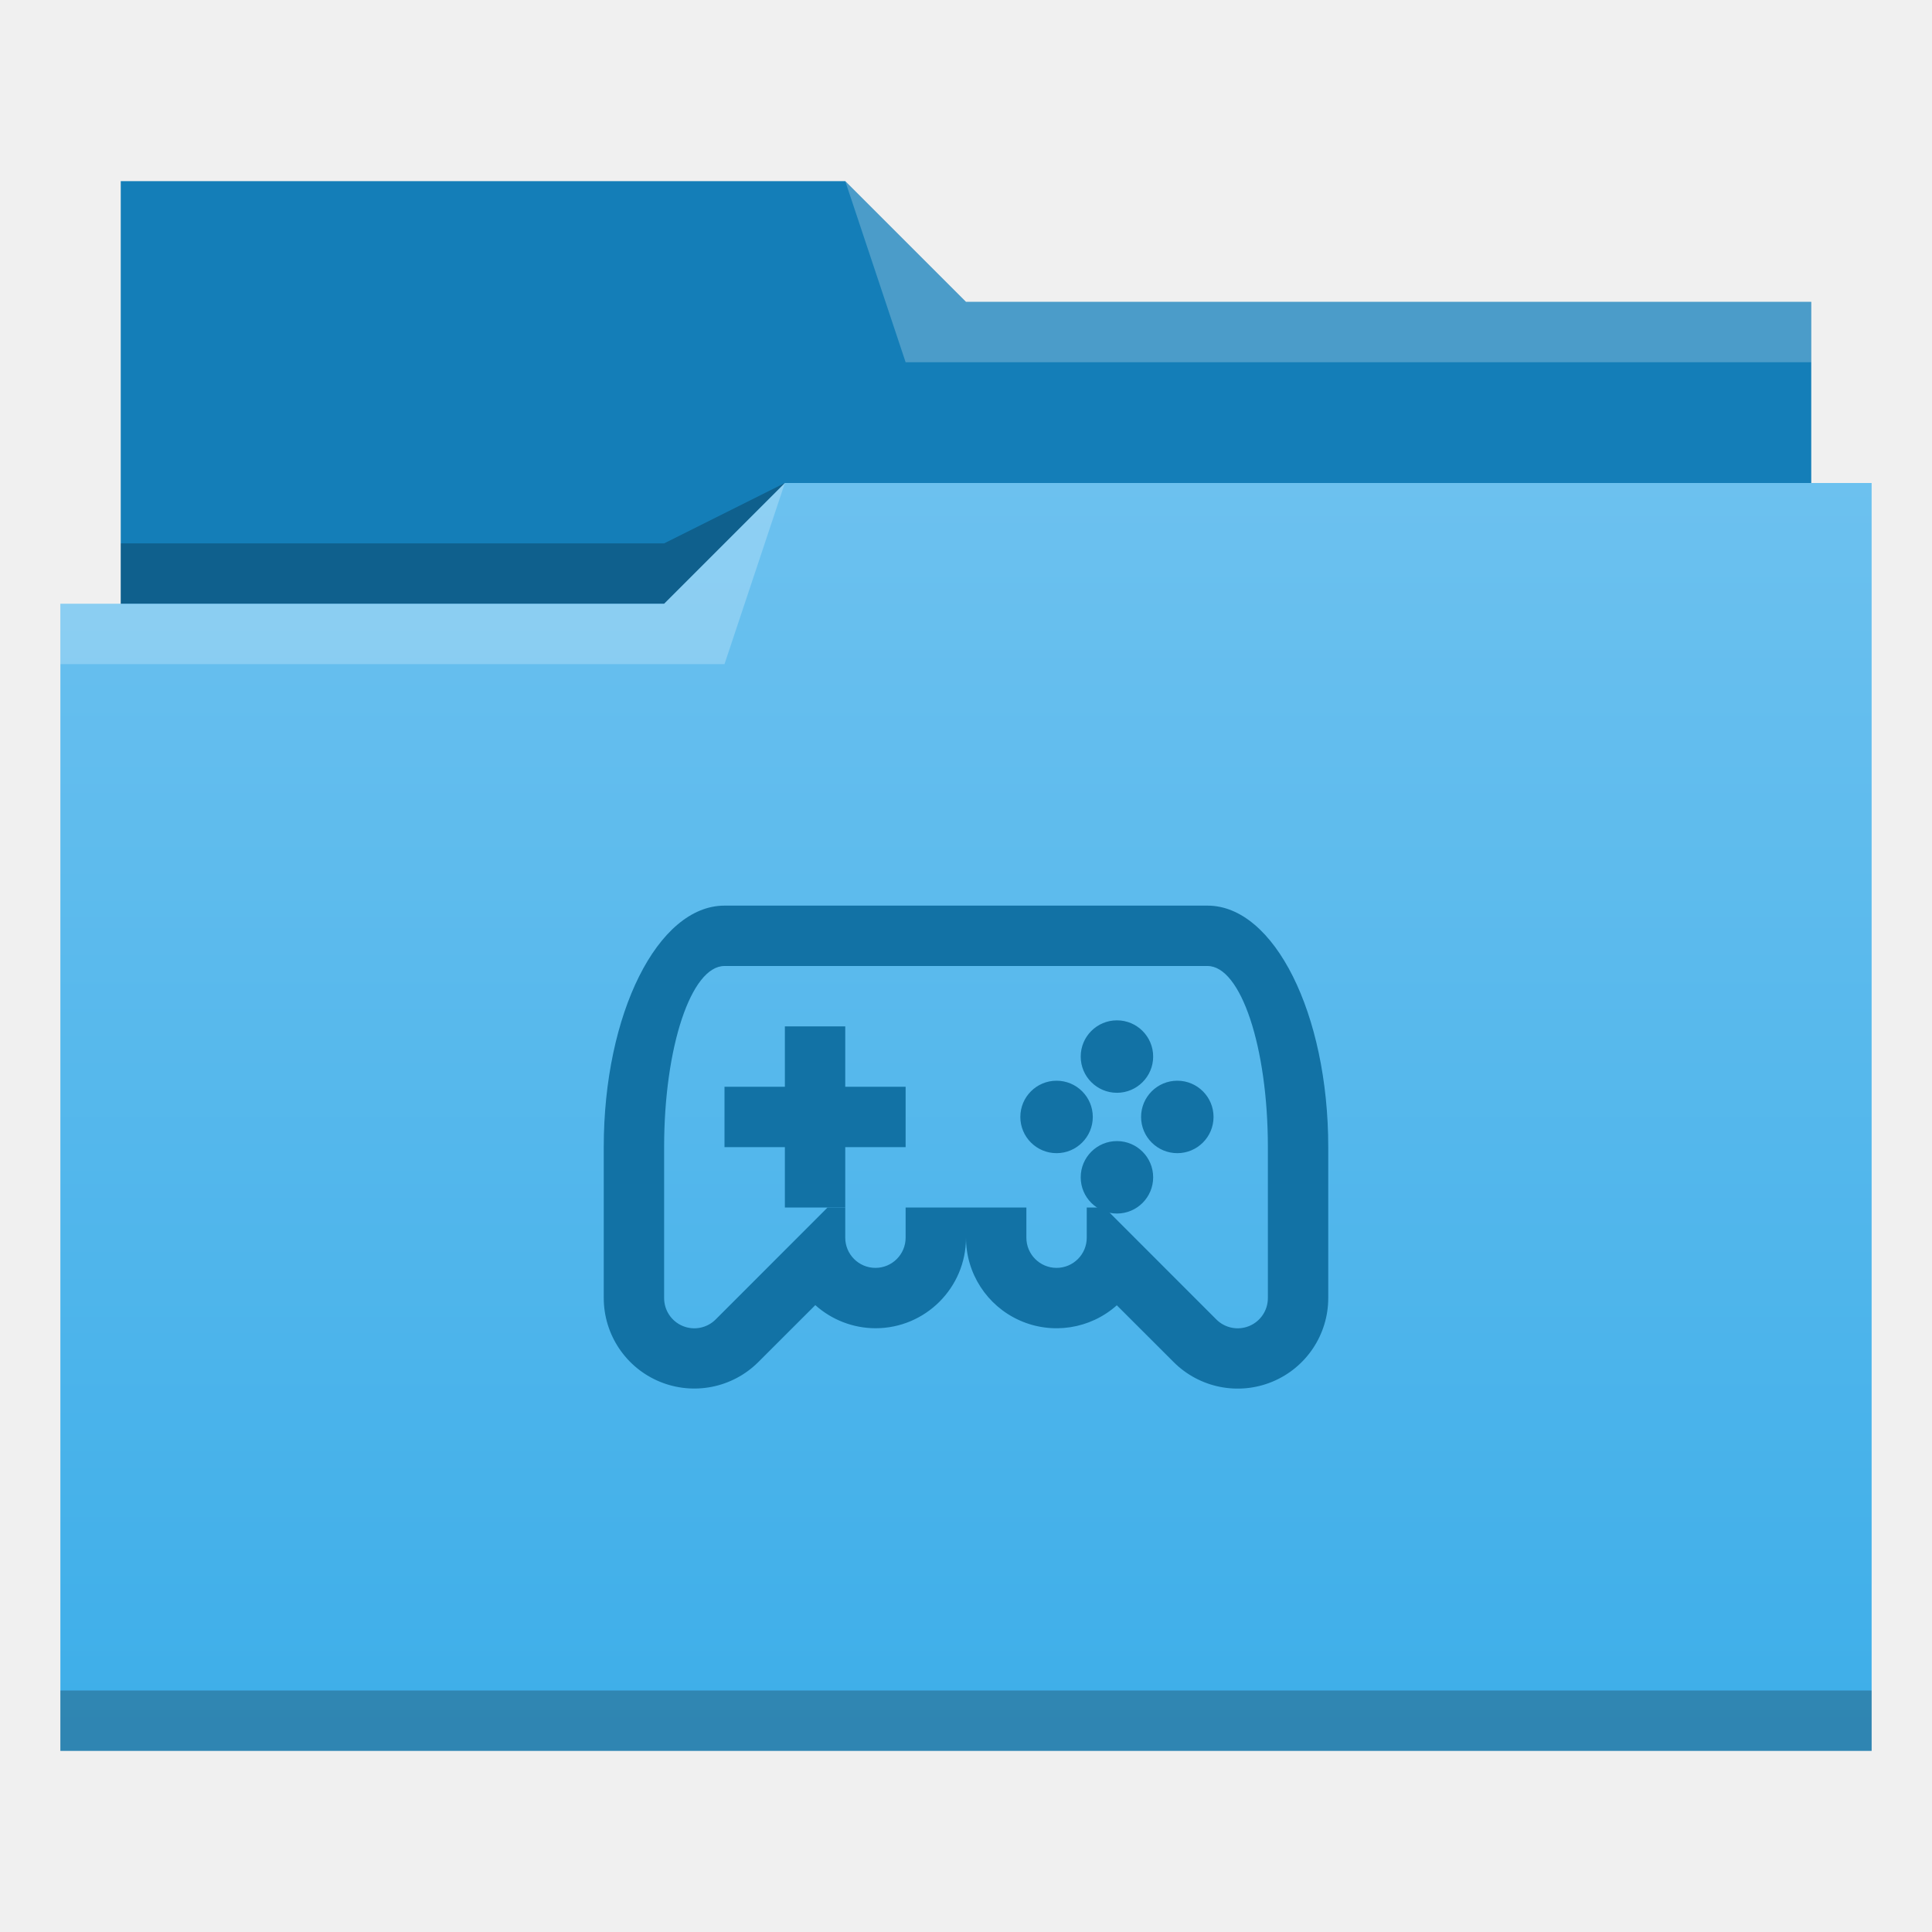
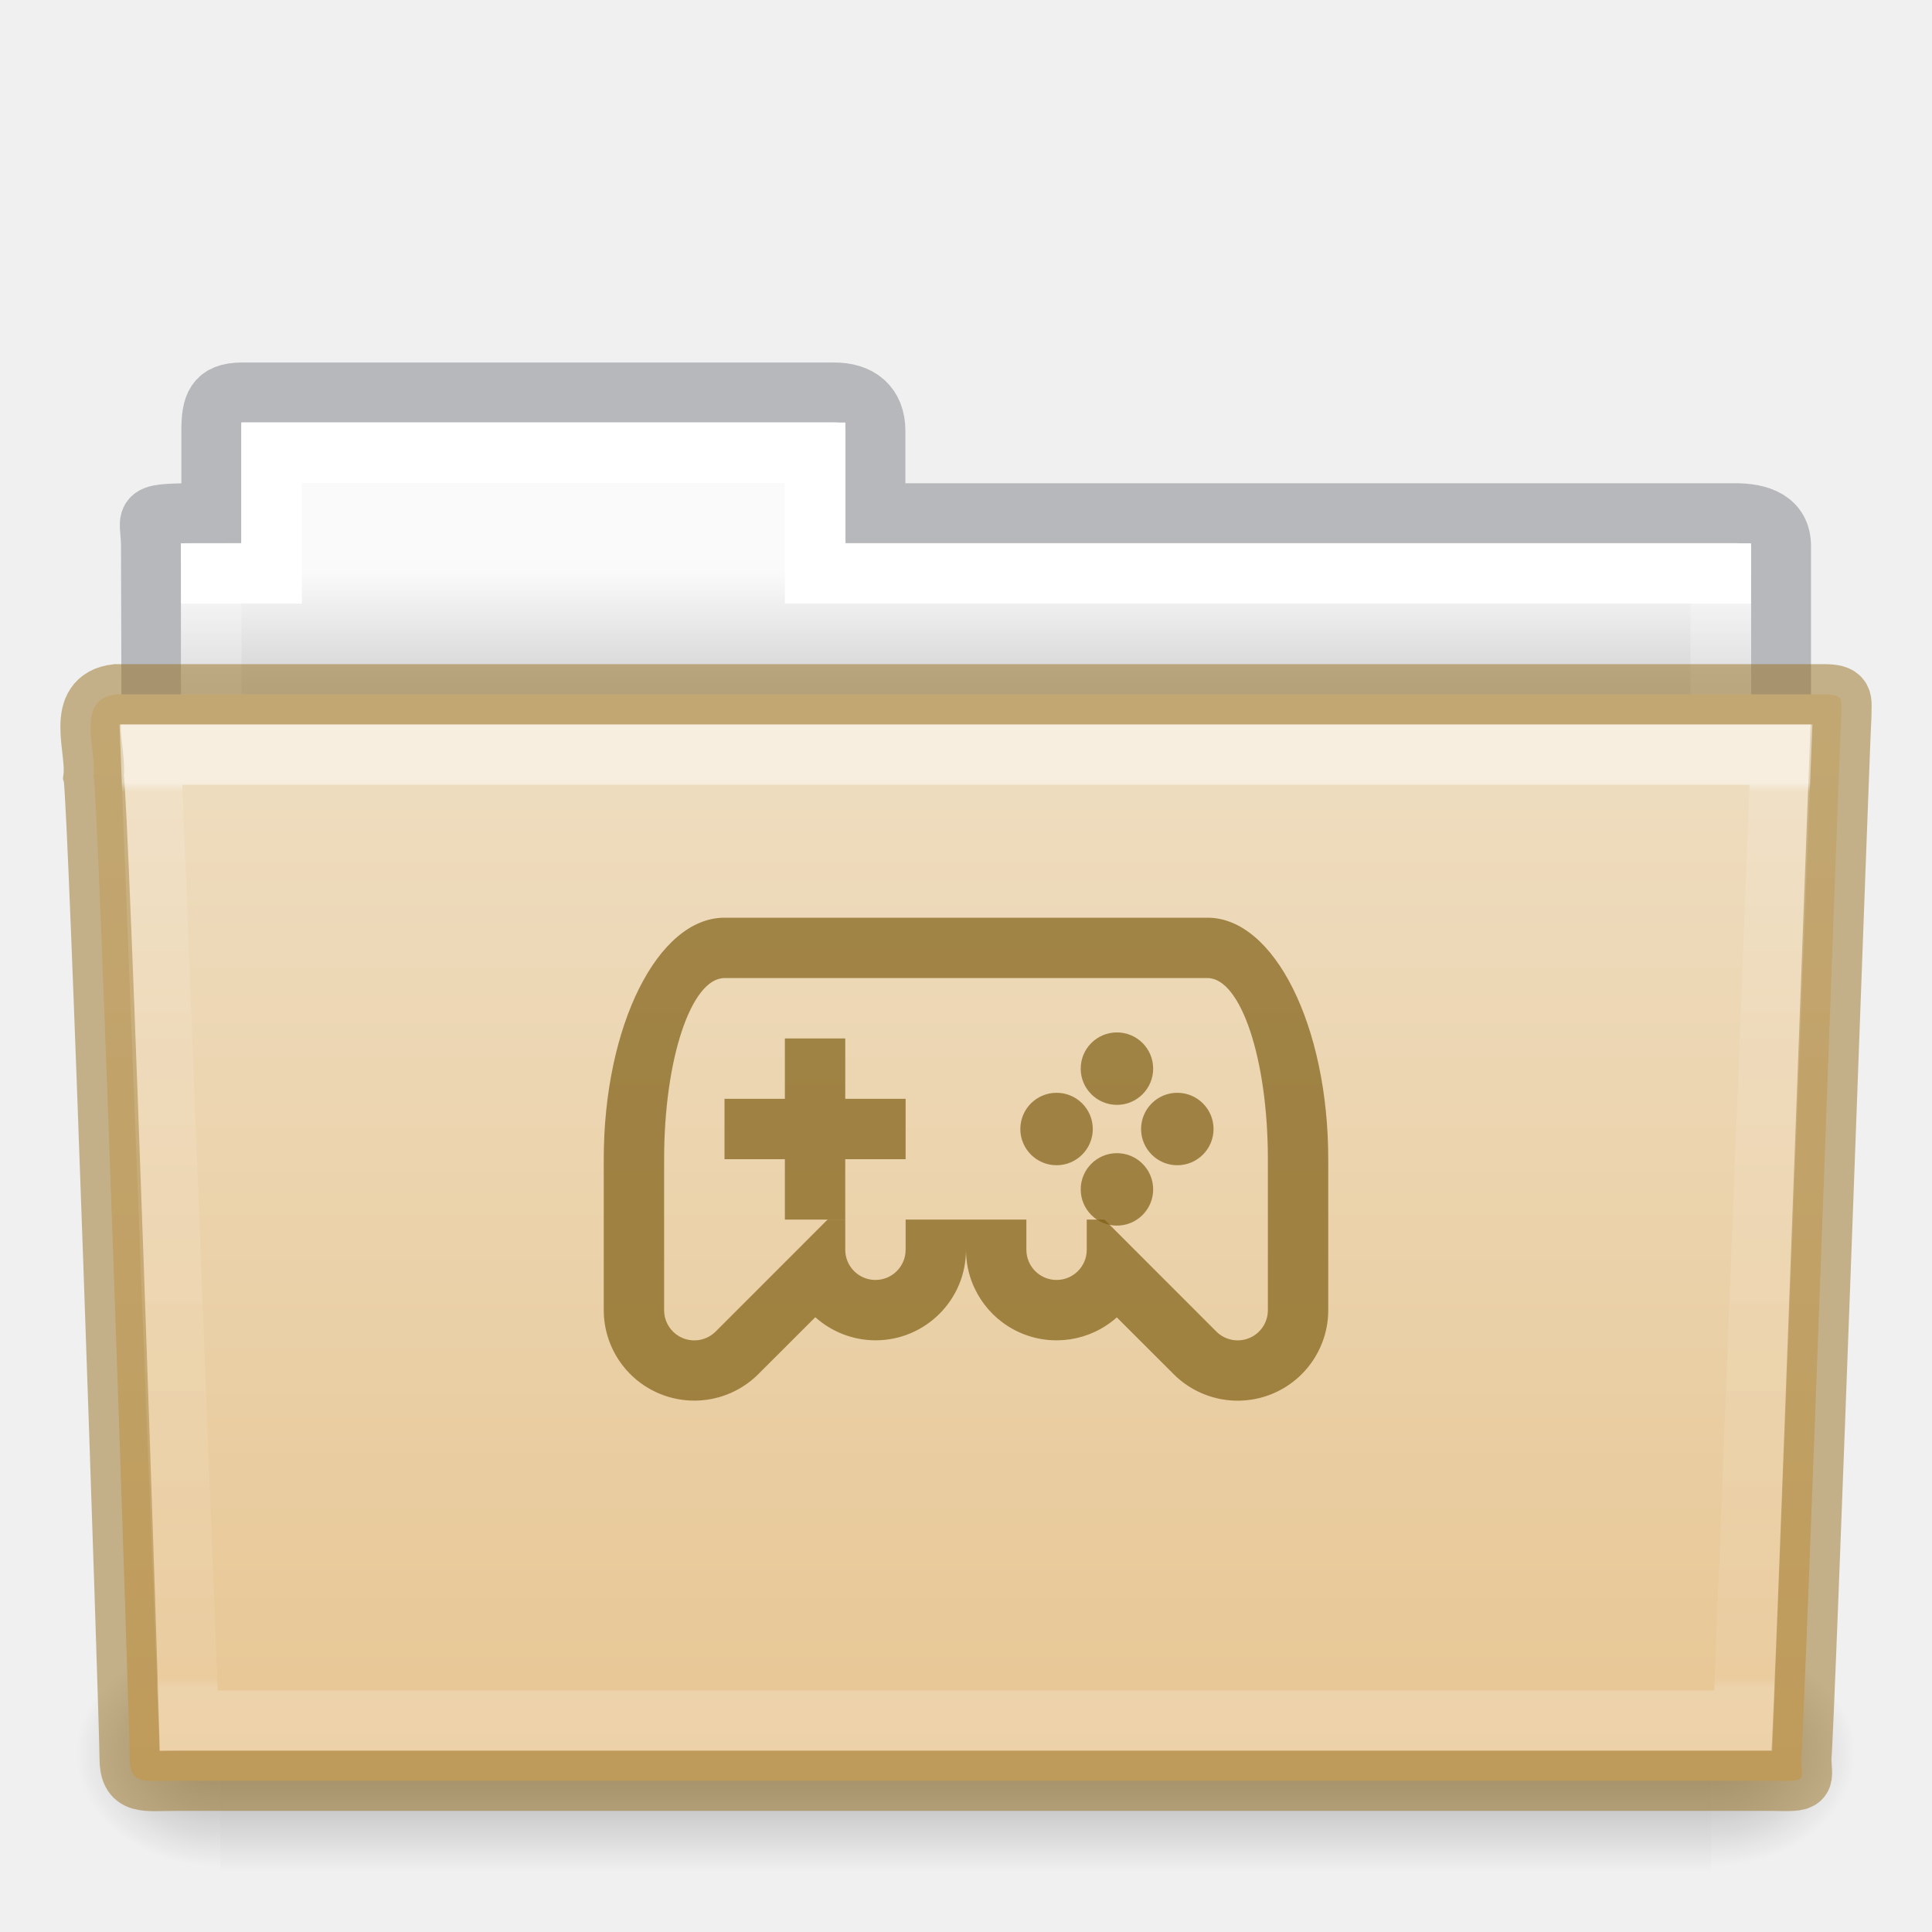
- <svg xmlns="http://www.w3.org/2000/svg" height="32" width="32">
-   <linearGradient id="a" gradientUnits="userSpaceOnUse" x2="0" y1="29" y2="8">
-     <stop offset="0" stop-color="#3daee9" />
-     <stop offset="1" stop-color="#6cc1ef" />
-   </linearGradient>
-   <path d="m2 3v8h28v-6h-14l-2-2z" fill="#147eb8" fill-rule="evenodd" />
-   <path d="m13 8-2 1h-9v1h10z" fill-opacity=".235" fill-rule="evenodd" />
-   <path d="m13 8-2 2h-10v19h30v-21z" fill="url(#a)" />
-   <g fill-opacity=".235">
-     <path d="m13 8-2 2h-10v1h11zm1-5 1 3h15v-1h-14z" fill="#fff" fill-rule="evenodd" />
-     <path d="m1 28h30v1h-30z" />
-   </g>
-   <g fill="#1272a5">
-     <path d="m13 17v1h-1v1h1v1h1v-1h1v-1h-1v-1zm5.5-.1a.6.6 0 0 0 -.6.6.6.6 0 0 0 .6.6.6.6 0 0 0 .6-.6.6.6 0 0 0 -.6-.6zm-1 1a.6.6 0 0 0 -.6.6.6.6 0 0 0 .6.6.6.6 0 0 0 .6-.6.6.6 0 0 0 -.6-.6zm2 0a.6.6 0 0 0 -.6.6.6.6 0 0 0 .6.6.6.6 0 0 0 .6-.6.6.6 0 0 0 -.6-.6zm-1 1a.6.6 0 0 0 -.6.6.6.6 0 0 0 .6.6.6.6 0 0 0 .6-.6.6.6 0 0 0 -.6-.6z" />
-     <path d="m12 15a2 4 0 0 0 -2 4v2.5a1.5 1.5 0 0 0 2.56 1.06l.944-.943a1.5 1.5 0 0 0 .996.383 1.5 1.5 0 0 0 1.5-1.5 1.5 1.5 0 0 0 2.498 1.12l.941.94a1.5 1.5 0 0 0 2.561-1.06v-2.5a2 4 0 0 0 -2-4zm0 1h8a1 3 0 0 1 1 3v2.5a.5.5 0 0 1 -.854.354l-1.853-1.854h-.293v.5a.5.5 0 0 1 -1 0v-.5h-2v.5a.5.5 0 0 1 -1 0v-.5h-.293l-1.853 1.854a.5.5 0 0 1 -.854-.354v-2.5a1 3 0 0 1 1-3z" />
+ <svg xmlns="http://www.w3.org/2000/svg" xmlns:xlink="http://www.w3.org/1999/xlink" id="svg14288" height="32" width="32" version="1.1">
+   <defs id="defs14290">
+     <linearGradient gradientTransform="matrix(0.8918614,0,0,1.053911,3.120829,5.412539)" gradientUnits="userSpaceOnUse" xlink:href="#linearGradient3454-2-5-0-3-4" id="linearGradient5926" y2="21.387" x2="27.557" y1="7.163" x1="27.557" />
+     <linearGradient id="linearGradient3454-2-5-0-3-4">
+       <stop offset="0" style="stop-color:#ffffff;stop-opacity:1" id="stop3456-4-9-38-1-8" />
+       <stop offset="0.01" style="stop-color:#ffffff;stop-opacity:0.235" id="stop3458-39-80-3-5-5" />
+       <stop offset="0.99" style="stop-color:#ffffff;stop-opacity:0.157" id="stop3460-7-0-2-4-2" />
+       <stop offset="1" style="stop-color:#ffffff;stop-opacity:0.392" id="stop3462-0-9-8-7-2" />
+     </linearGradient>
+     <linearGradient gradientTransform="matrix(0.05114282,0,0,0.01591575,-2.489778,21.29927)" gradientUnits="userSpaceOnUse" xlink:href="#linearGradient5048-585-0" id="linearGradient5905" y2="609.505" x2="302.857" y1="366.648" x1="302.857" />
+     <linearGradient id="linearGradient5048-585-0">
+       <stop offset="0" style="stop-color:#000000;stop-opacity:0" id="stop2667-18" />
+       <stop offset="0.5" style="stop-color:#000000;stop-opacity:1" id="stop2669-9" />
+       <stop offset="1" style="stop-color:#000000;stop-opacity:0" id="stop2671-33" />
+     </linearGradient>
+     <radialGradient gradientTransform="matrix(0.01983573,0,0,0.01591575,16.38783,21.29927)" gradientUnits="userSpaceOnUse" xlink:href="#linearGradient5060-179-67" id="radialGradient5907" fy="486.648" fx="605.714" r="117.143" cy="486.648" cx="605.714" />
+     <linearGradient id="linearGradient5060-179-67">
+       <stop offset="0" style="stop-color:#000000;stop-opacity:1" id="stop2675-81" />
+       <stop offset="1" style="stop-color:#000000;stop-opacity:0" id="stop2677-2" />
+     </linearGradient>
+     <radialGradient gradientTransform="matrix(-0.01983573,0,0,0.01591575,15.60157,21.29927)" gradientUnits="userSpaceOnUse" xlink:href="#linearGradient5060-820-4" id="radialGradient5909" fy="486.648" fx="605.714" r="117.143" cy="486.648" cx="605.714" />
+     <linearGradient id="linearGradient5060-820-4">
+       <stop offset="0" style="stop-color:#000000;stop-opacity:1" id="stop2681-5" />
+       <stop offset="1" style="stop-color:#000000;stop-opacity:0" id="stop2683-00" />
+     </linearGradient>
+     <linearGradient gradientTransform="matrix(0.5438356,0,0,0.6146641,3.268879,5.091139)" gradientUnits="userSpaceOnUse" xlink:href="#linearGradient4325" id="linearGradient5903" y2="34.017" x2="21.571" y1="7.986" x1="21.571" />
+     <linearGradient id="linearGradient4325">
+       <stop offset="0" style="stop-color:#ffffff;stop-opacity:1" id="stop4327" />
+       <stop offset="0" style="stop-color:#ffffff;stop-opacity:0.235" id="stop4329" />
+       <stop offset="0.99" style="stop-color:#ffffff;stop-opacity:0.157" id="stop4331" />
+       <stop offset="1" style="stop-color:#ffffff;stop-opacity:0.392" id="stop4333" />
+     </linearGradient>
+     <linearGradient gradientTransform="matrix(0.6190476,0,0,0.6190476,-30.39181,1.428569)" gradientUnits="userSpaceOnUse" xlink:href="#linearGradient960" id="linearGradient5899" y2="16" x2="62.989" y1="13" x1="62.989" />
+     <linearGradient id="linearGradient960">
+       <stop id="stop956" style="stop-color:#fafafa;stop-opacity:1" offset="0" />
+       <stop id="stop958" style="stop-color:#d4d4d4;stop-opacity:1" offset="1" />
+     </linearGradient>
+     <linearGradient id="linearGradient4632-0-6-4-4-4">
+       <stop offset="0" style="stop-color:#efdfc4;stop-opacity:1" id="stop4634-4-4-7-4" />
+       <stop offset="1" style="stop-color:#e7c591;stop-opacity:1" id="stop4636-3-1-5-9" />
+     </linearGradient>
+     <linearGradient y2="103.251" x2="23.587" y1="64.737" x1="23.587" gradientTransform="matrix(0.5041322,0,0,0.4933339,4.108882,-20.93712)" gradientUnits="userSpaceOnUse" id="linearGradient1048" xlink:href="#linearGradient4632-0-6-4-4-4" />
+   </defs>
+   <path d="m 4,6.5 c -0.433,0.005 -0.5,0.217 -0.5,0.635 v 1.365 c -1.246,0 -1,-0.002 -1,0.544 0.022,6.533 0,6.901 0,7.456 0.901,0 27,-2.349 27,-3.36 v -4.096 c 0,-0.418 -0.348,-0.549 -0.781,-0.544 h -14.219 v -1.365 c 0,-0.418 -0.264,-0.64 -0.698,-0.635 z" id="path3468-10" style="color:#000000;display:inline;overflow:visible;visibility:visible;opacity:0.5;fill:none;stroke:#7e8087;stroke-width:0.992;stroke-linecap:square;stroke-linejoin:miter;stroke-miterlimit:4;stroke-dasharray:none;stroke-dashoffset:0;stroke-opacity:1;marker:none;enable-background:accumulate;font-variant-east_asian:normal;vector-effect:none;fill-opacity:1" />
+   <path d="m 4,7 v 2 h -1 v 4 H 29 v -4 h -15 v -2 z" id="rect3409-5" style="color:#000000;display:inline;overflow:visible;visibility:visible;fill:url(#linearGradient5899);fill-opacity:1.0;fill-rule:nonzero;stroke:none;stroke-width:1;marker:none;enable-background:accumulate" />
+   <path d="m 4.5,7.5 v 2 h -1 v 4 H 28.5 v -4 h -15 v -2 z" id="rect3409" style="color:#000000;display:inline;overflow:visible;visibility:visible;fill:none;stroke:url(#linearGradient5903);stroke-width:1;stroke-linecap:round;stroke-linejoin:miter;stroke-miterlimit:4;stroke-dasharray:none;stroke-dashoffset:0;stroke-opacity:1;marker:none;enable-background:accumulate" />
+   <rect style="display:inline;overflow:visible;visibility:visible;opacity:0.3;fill:url(#linearGradient5905);fill-opacity:1;fill-rule:nonzero;stroke:none;stroke-width:1;marker:none" id="rect4173-1" y="27.135" x="3.647" height="3.865" width="24.695" />
+   <path style="display:inline;overflow:visible;visibility:visible;opacity:0.3;fill:url(#radialGradient5907);fill-opacity:1;fill-rule:nonzero;stroke:none;stroke-width:1;marker:none" id="path5058-4" d="m 28.342,27.135 c 0,0 0,3.865 0,3.865 1.021,0.007 2.469,-0.866 2.469,-1.933 0,-1.067 -1.14,-1.932 -2.469,-1.932 z" />
+   <path style="display:inline;overflow:visible;visibility:visible;opacity:0.3;fill:url(#radialGradient5909);fill-opacity:1;fill-rule:nonzero;stroke:none;stroke-width:1;marker:none" id="path5018-84" d="m 3.647,27.135 c 0,0 0,3.865 0,3.865 -1.021,0.007 -2.469,-0.866 -2.469,-1.933 0,-1.067 1.14,-1.932 2.469,-1.932 z" />
+   <path d="m 1.927,11.5 c -0.691,0.08 -0.322,0.903 -0.377,1.365 0.08,0.299 0.598,15.718 0.598,16.247 0,0.46 0.227,0.382 0.801,0.382 8.499,0 17.898,0 26.397,0 0.619,0.014 0.488,0.007 0.488,-0.389 0.045,-0.203 0.64,-16.978 0.663,-17.243 0,-0.279 0.058,-0.362 -0.305,-0.362 -9.076,0 -19.188,0 -28.265,0 z" id="path3388" style="color:#000000;display:inline;overflow:visible;visibility:visible;fill:url(#linearGradient1048);fill-opacity:1;fill-rule:nonzero;stroke:#987124;stroke-width:1;marker:none;enable-background:accumulate;font-variant-east_asian:normal;opacity:1;vector-effect:none;stroke-linecap:butt;stroke-linejoin:miter;stroke-miterlimit:4;stroke-dasharray:none;stroke-dashoffset:0;stroke-opacity:0.498" />
+   <path d="m 2.5,12.5 0.625,16 H 28.874 l 0.625,-16 z" id="path3309" style="color:#000000;display:inline;overflow:visible;visibility:visible;opacity:0.5;fill:none;stroke:url(#linearGradient5926);stroke-width:1;stroke-linecap:round;stroke-linejoin:miter;stroke-miterlimit:4;stroke-dasharray:none;stroke-dashoffset:0;stroke-opacity:1;marker:none;enable-background:accumulate" />
+   <g fill="#1272a5" id="g23" style="fill:#7e5f14;fill-opacity:0.698" transform="translate(0,0.2)">
+     <path d="m 13,17 v 1 h -1 v 1 h 1 v 1 h 1 v -1 h 1 v -1 h -1 v -1 z m 5.5,-0.1 a 0.6,0.6 0 0 0 -0.6,0.6 0.6,0.6 0 0 0 0.6,0.6 0.6,0.6 0 0 0 0.6,-0.6 0.6,0.6 0 0 0 -0.6,-0.6 z m -1,1 a 0.6,0.6 0 0 0 -0.6,0.6 0.6,0.6 0 0 0 0.6,0.6 0.6,0.6 0 0 0 0.6,-0.6 0.6,0.6 0 0 0 -0.6,-0.6 z m 2,0 a 0.6,0.6 0 0 0 -0.6,0.6 0.6,0.6 0 0 0 0.6,0.6 0.6,0.6 0 0 0 0.6,-0.6 0.6,0.6 0 0 0 -0.6,-0.6 z m -1,1 a 0.6,0.6 0 0 0 -0.6,0.6 0.6,0.6 0 0 0 0.6,0.6 0.6,0.6 0 0 0 0.6,-0.6 0.6,0.6 0 0 0 -0.6,-0.6 z" id="path19" style="fill:#7e5f14;fill-opacity:0.698" />
+     <path d="m 12,15 a 2,4 0 0 0 -2,4 v 2.5 a 1.5,1.5 0 0 0 2.56,1.06 l 0.944,-0.943 A 1.5,1.5 0 0 0 14.5,22 1.5,1.5 0 0 0 16,20.5 a 1.5,1.5 0 0 0 2.498,1.12 l 0.941,0.94 A 1.5,1.5 0 0 0 22,21.5 V 19 a 2,4 0 0 0 -2,-4 z m 0,1 h 8 a 1,3 0 0 1 1,3 v 2.5 a 0.5,0.5 0 0 1 -0.854,0.354 L 18.293,20 H 18 v 0.5 a 0.5,0.5 0 0 1 -1,0 V 20 h -2 v 0.5 a 0.5,0.5 0 0 1 -1,0 V 20 h -0.293 l -1.853,1.854 A 0.5,0.5 0 0 1 11,21.5 V 19 a 1,3 0 0 1 1,-3 z" id="path21" style="fill:#7e5f14;fill-opacity:0.698" />
  </g>
</svg>
